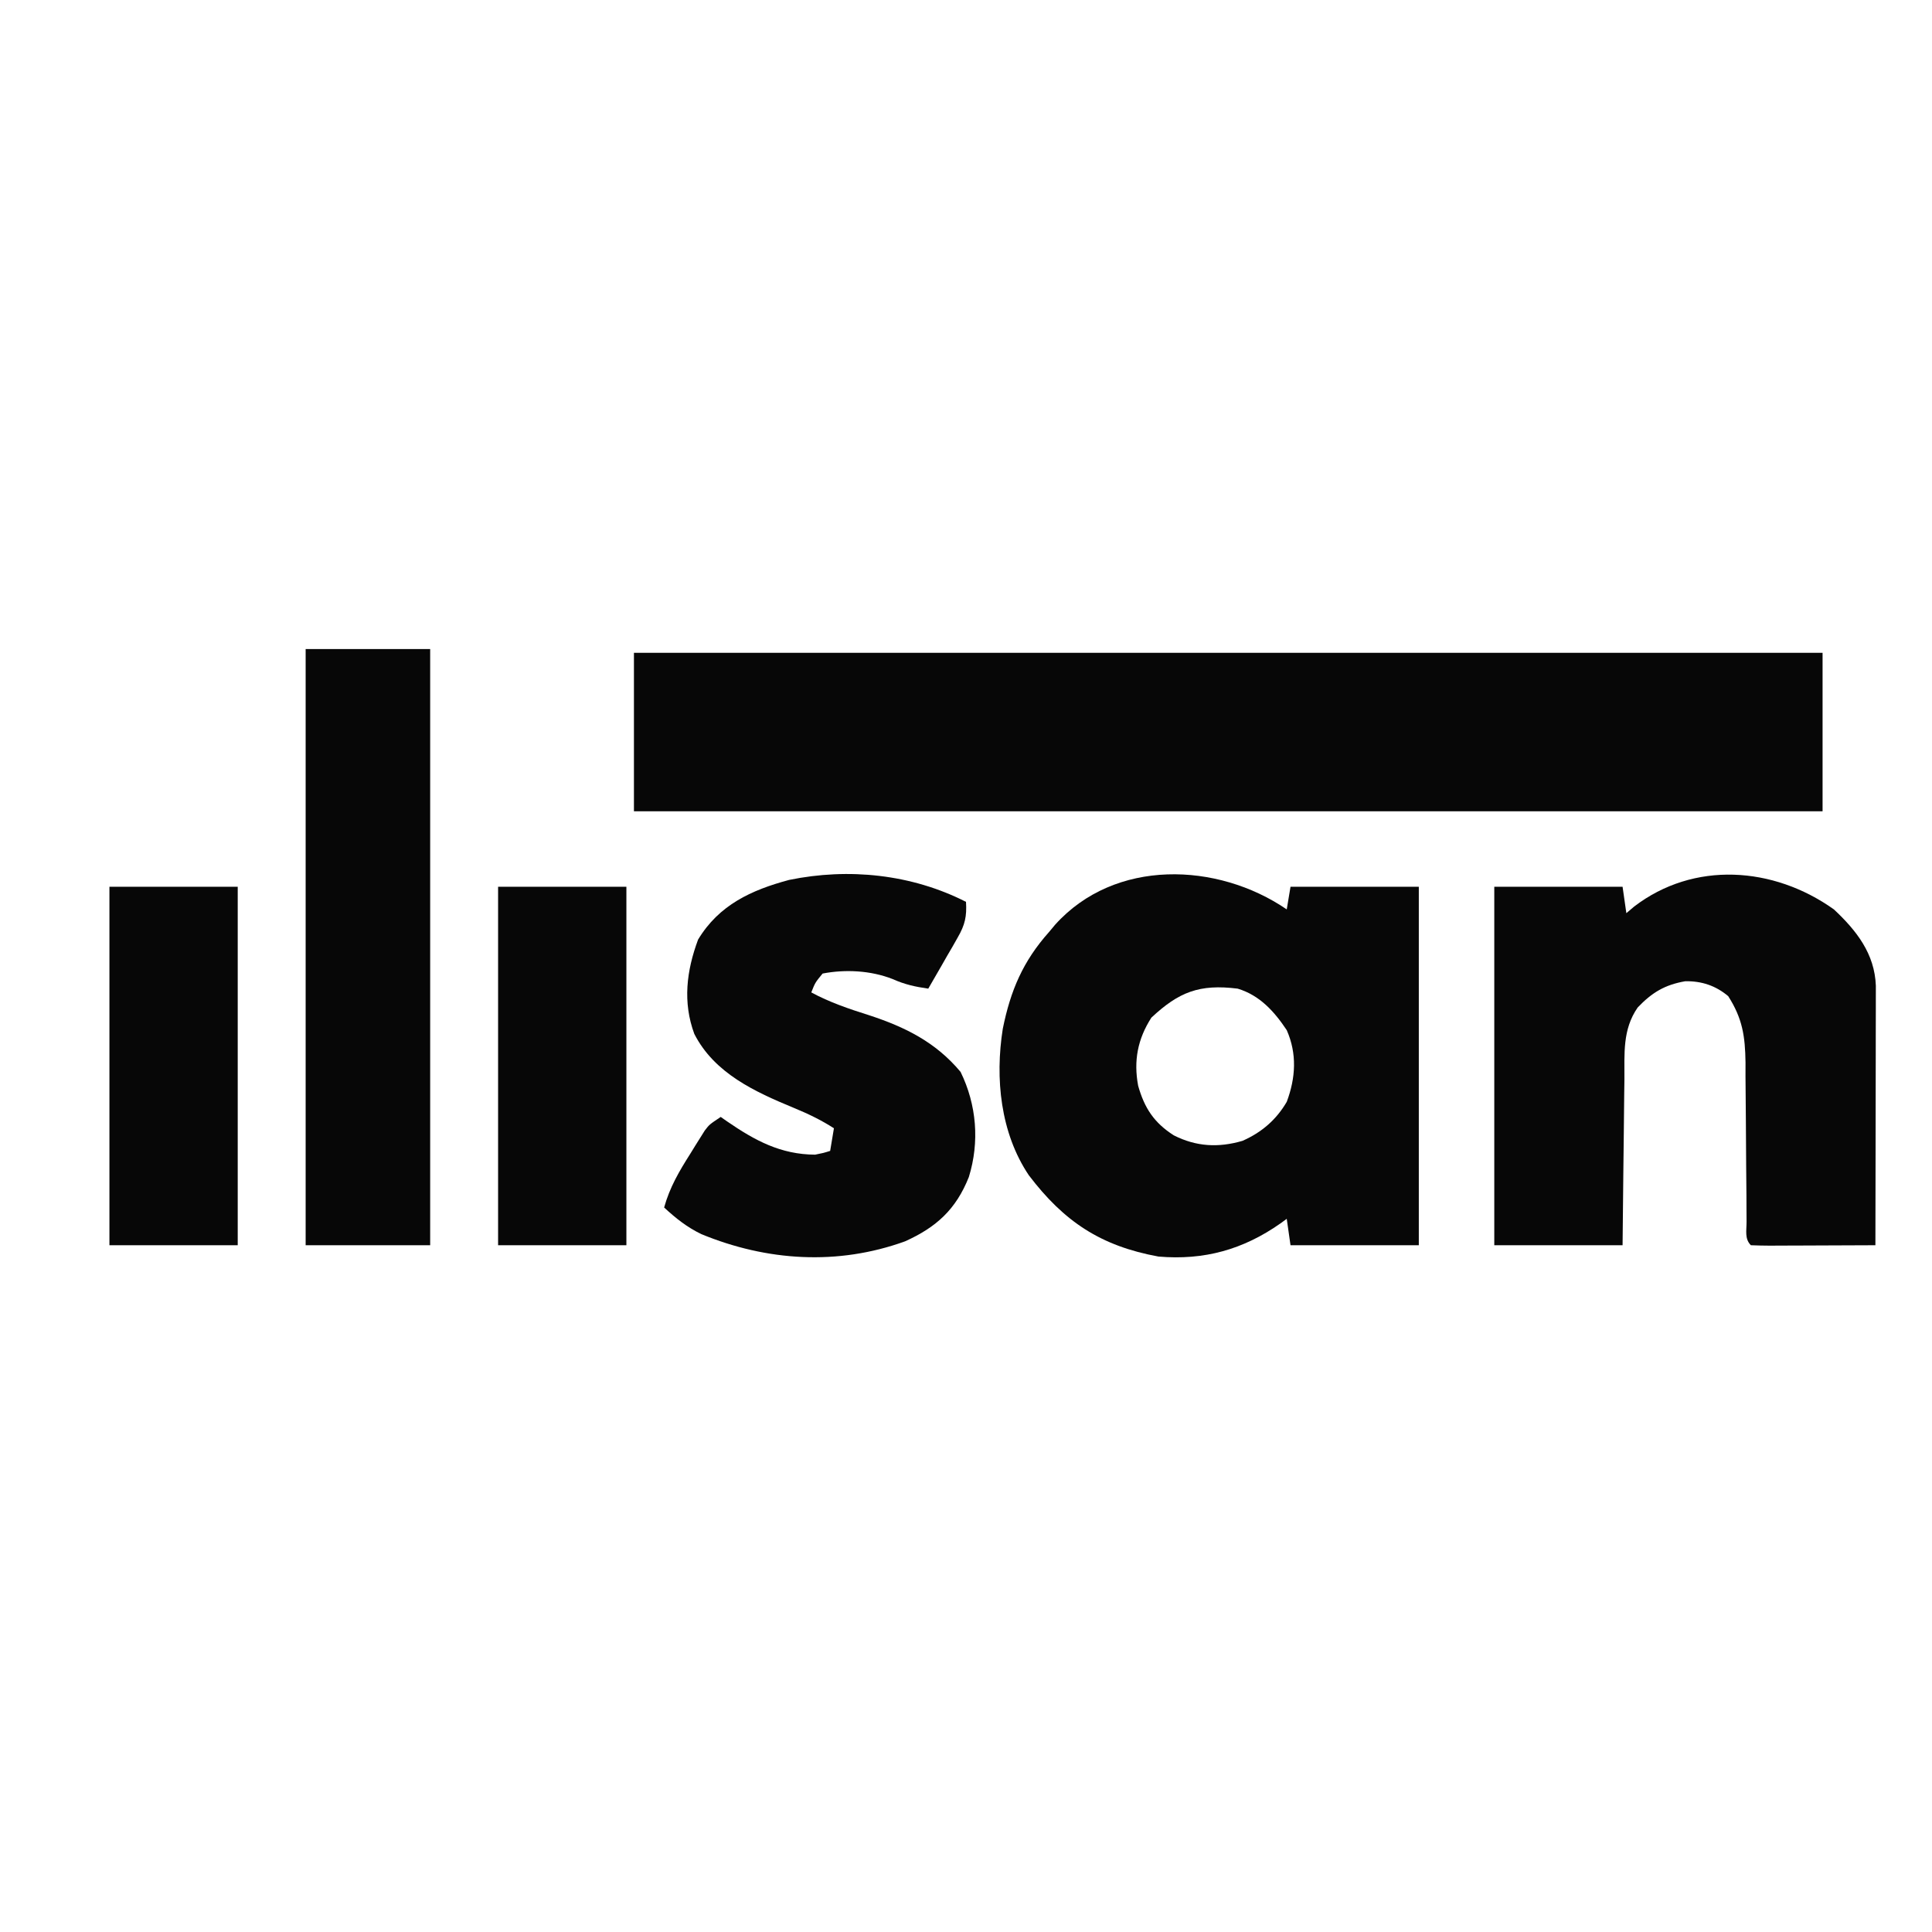
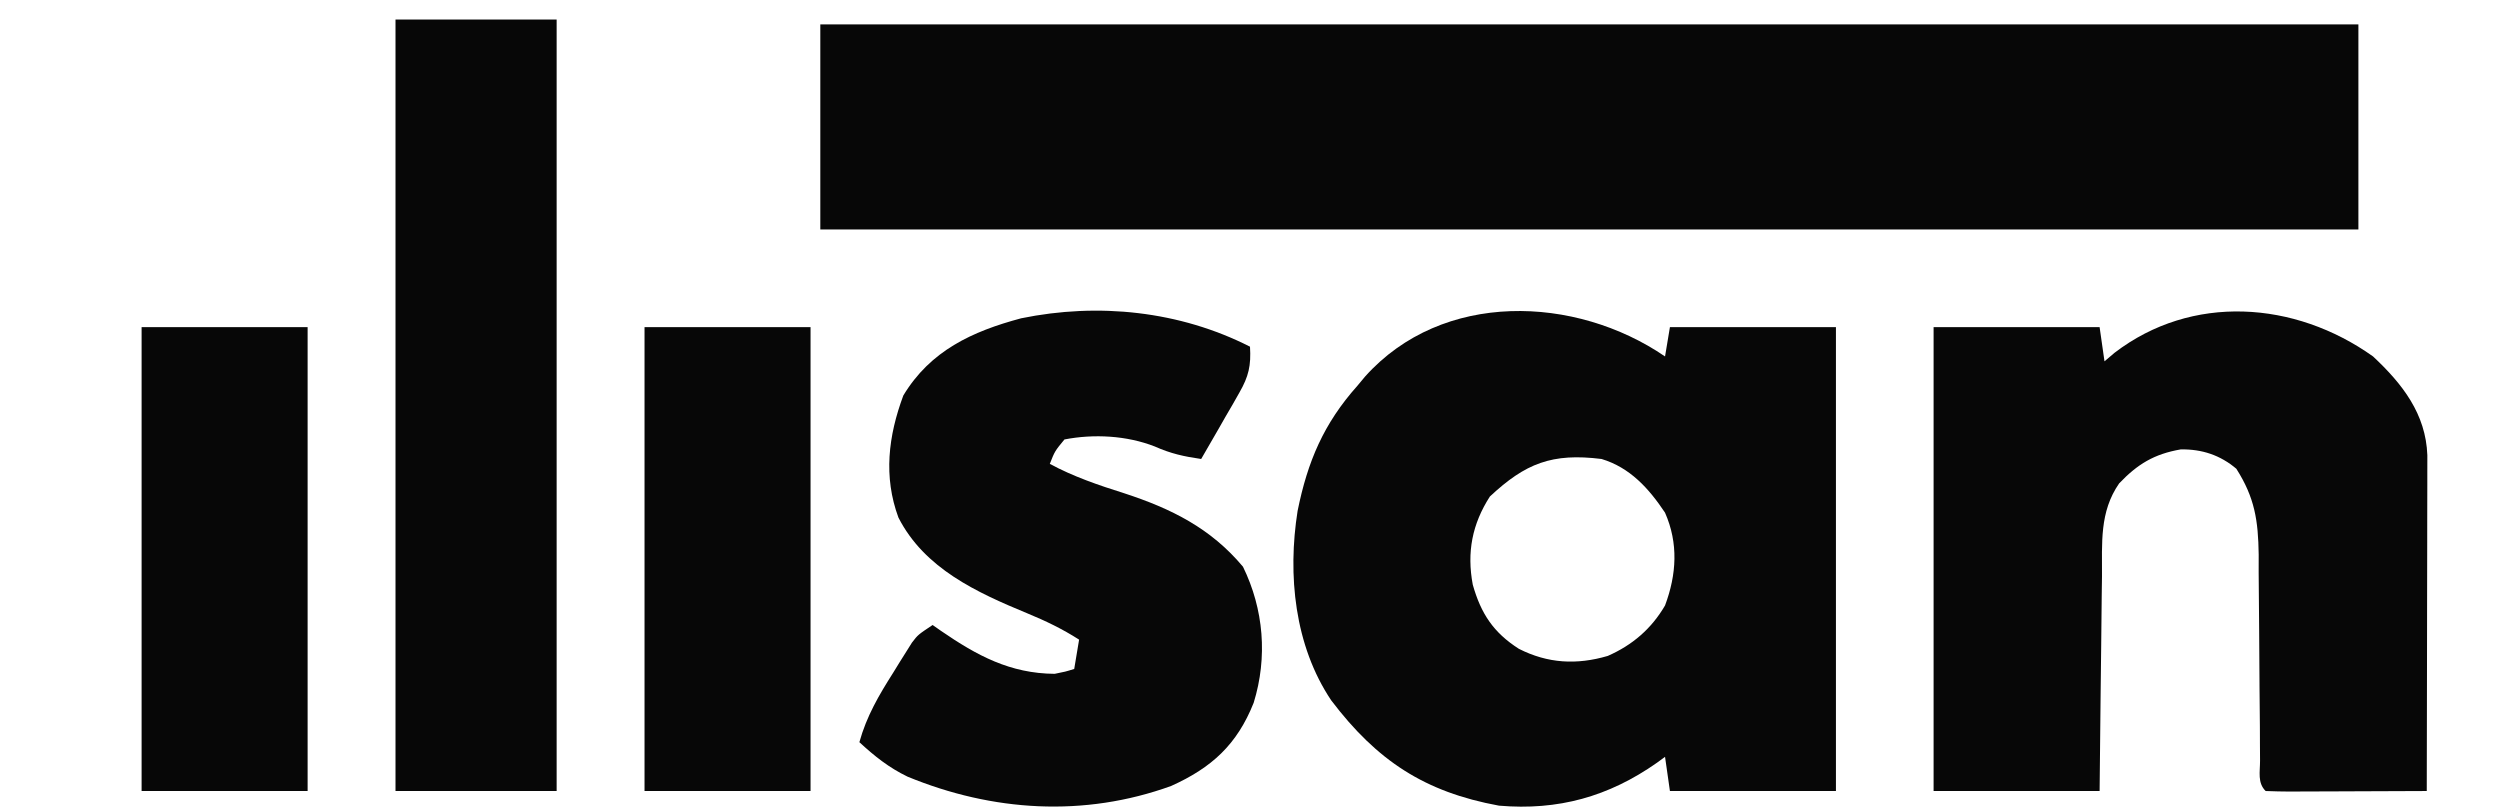
- <svg xmlns="http://www.w3.org/2000/svg" version="1.1" width="512" height="512">
-   <path d="M0 0 C103.95 0 207.9 0 315 0 C315 13.86 315 27.72 315 42 C211.05 42 107.1 42 0 42 C0 28.14 0 14.28 0 0 Z " fill="#070707" transform="translate(168,173)" />
-   <path d="M0 0 C0.33 -1.98 0.66 -3.96 1 -6 C12.22 -6 23.44 -6 35 -6 C35 25.35 35 56.7 35 89 C23.78 89 12.56 89 1 89 C0.505 85.535 0.505 85.535 0 82 C-0.545 82.398 -1.091 82.797 -1.652 83.207 C-11.546 90.158 -21.907 93.037 -34 92 C-49.27 89.205 -59.009 82.764 -68.359 70.445 C-75.897 59.211 -77.326 44.731 -75.25 31.625 C-73.197 21.487 -69.91 13.748 -63 6 C-62.477 5.372 -61.953 4.744 -61.414 4.098 C-45.574 -13.558 -18.345 -12.541 0 0 Z M-35.875 28.688 C-39.51 34.354 -40.618 40.111 -39.375 46.75 C-37.698 52.667 -35.153 56.541 -29.938 59.875 C-24.014 62.885 -18.1 63.202 -11.734 61.336 C-6.682 59.118 -2.787 55.773 0 51 C2.373 44.658 2.76 38.263 0 32 C-3.317 27.02 -7.17 22.76 -13 21 C-23.14 19.738 -28.586 21.874 -35.875 28.688 Z " fill="#070707" transform="translate(341,241)" />
-   <path d="M0 0 C6.031 5.634 10.804 11.767 11.12 20.214 C11.118 21.485 11.116 22.755 11.114 24.063 C11.114 24.766 11.114 25.469 11.114 26.193 C11.113 28.509 11.106 30.825 11.098 33.141 C11.096 34.749 11.094 36.358 11.093 37.966 C11.09 42.195 11.08 46.423 11.069 50.651 C11.058 54.968 11.054 59.285 11.049 63.602 C11.038 72.068 11.021 80.534 11 89 C6.319 89.025 1.637 89.043 -3.044 89.055 C-4.638 89.06 -6.232 89.067 -7.825 89.075 C-10.112 89.088 -12.398 89.093 -14.684 89.098 C-15.4 89.103 -16.117 89.108 -16.855 89.113 C-18.571 89.113 -20.286 89.062 -22 89 C-23.702 87.298 -23.134 85.109 -23.142 82.781 C-23.152 81.108 -23.152 81.108 -23.163 79.401 C-23.167 78.185 -23.171 76.968 -23.176 75.715 C-23.199 73.157 -23.223 70.599 -23.248 68.041 C-23.284 63.995 -23.314 59.948 -23.326 55.902 C-23.341 52.006 -23.382 48.111 -23.426 44.215 C-23.424 43.012 -23.422 41.81 -23.42 40.571 C-23.521 33.592 -24.223 28.926 -28 23 C-31.311 20.202 -35.038 18.971 -39.375 19.035 C-44.823 19.983 -48.208 22.027 -52 26 C-56.056 31.855 -55.476 38.207 -55.512 45.055 C-55.53 46.311 -55.548 47.568 -55.566 48.863 C-55.611 52.187 -55.643 55.511 -55.67 58.835 C-55.699 62.234 -55.746 65.633 -55.791 69.031 C-55.878 75.688 -55.938 82.343 -56 89 C-67.22 89 -78.44 89 -90 89 C-90 57.65 -90 26.3 -90 -6 C-78.78 -6 -67.56 -6 -56 -6 C-55.505 -2.535 -55.505 -2.535 -55 1 C-54.319 0.422 -53.639 -0.155 -52.938 -0.75 C-37.15 -12.842 -16.047 -11.433 0 0 Z " fill="#070707" transform="translate(486,241)" />
-   <path d="M0 0 C0.237 3.854 -0.267 6.09 -2.188 9.426 C-2.639 10.222 -3.09 11.018 -3.555 11.838 C-4.032 12.655 -4.509 13.471 -5 14.312 C-5.477 15.148 -5.954 15.984 -6.445 16.846 C-7.621 18.903 -8.806 20.954 -10 23 C-13.535 22.489 -16.208 21.907 -19.5 20.438 C-25.255 18.191 -31.968 17.835 -38 19 C-39.977 21.405 -39.977 21.405 -41 24 C-36.178 26.612 -30.971 28.379 -25.754 30.023 C-16.124 33.167 -8.031 37.183 -1.438 45.062 C2.815 53.752 3.641 63.6 0.75 72.938 C-2.648 81.48 -7.84 86.231 -16.164 89.973 C-34.001 96.426 -52.767 95.21 -70.125 88.062 C-73.937 86.226 -76.898 83.863 -80 81 C-78.51 75.647 -76.01 71.394 -73.062 66.75 C-72.398 65.671 -72.398 65.671 -71.721 64.57 C-71.288 63.882 -70.856 63.194 -70.41 62.484 C-70.02 61.863 -69.629 61.241 -69.227 60.601 C-68 59 -68 59 -65 57 C-64.432 57.398 -63.863 57.797 -63.277 58.207 C-55.892 63.274 -49.133 66.932 -40 67 C-37.807 66.563 -37.807 66.563 -36 66 C-35.67 64.02 -35.34 62.04 -35 60 C-38.41 57.81 -41.877 56.147 -45.622 54.604 C-55.957 50.332 -66.669 45.44 -72 35 C-75.103 26.61 -74.077 18.275 -71 10 C-65.462 0.814 -56.902 -3.123 -46.875 -5.812 C-31.09 -9.055 -14.413 -7.333 0 0 Z " fill="#070707" transform="translate(256,239)" />
-   <path d="M0 0 C10.89 0 21.78 0 33 0 C33 52.14 33 104.28 33 158 C22.11 158 11.22 158 0 158 C0 105.86 0 53.72 0 0 Z " fill="#070707" transform="translate(81,172)" />
-   <path d="M0 0 C11.22 0 22.44 0 34 0 C34 31.35 34 62.7 34 95 C22.78 95 11.56 95 0 95 C0 63.65 0 32.3 0 0 Z " fill="#070707" transform="translate(132,235)" />
-   <path d="M0 0 C11.22 0 22.44 0 34 0 C34 31.35 34 62.7 34 95 C22.78 95 11.56 95 0 95 C0 63.65 0 32.3 0 0 Z " fill="#070707" transform="translate(29,235)" />
+ <svg xmlns="http://www.w3.org/2000/svg" version="1.1" width="512" height="166">
+   <path d="M0 0 C103.95 0 207.9 0 315 0 C315 13.86 315 27.72 315 42 C211.05 42 107.1 42 0 42 C0 28.14 0 14.28 0 0 Z " fill="#070707" transform="translate(168,5)" />
+   <path d="M0 0 C0.33 -1.98 0.66 -3.96 1 -6 C12.22 -6 23.44 -6 35 -6 C35 25.35 35 56.7 35 89 C23.78 89 12.56 89 1 89 C0.505 85.535 0.505 85.535 0 82 C-0.545 82.398 -1.091 82.797 -1.652 83.207 C-11.546 90.158 -21.907 93.037 -34 92 C-49.27 89.205 -59.009 82.764 -68.359 70.445 C-75.897 59.211 -77.326 44.731 -75.25 31.625 C-73.197 21.487 -69.91 13.748 -63 6 C-62.477 5.372 -61.953 4.744 -61.414 4.098 C-45.574 -13.558 -18.345 -12.541 0 0 Z M-35.875 28.688 C-39.51 34.354 -40.618 40.111 -39.375 46.75 C-37.698 52.667 -35.153 56.541 -29.938 59.875 C-24.014 62.885 -18.1 63.202 -11.734 61.336 C-6.682 59.118 -2.787 55.773 0 51 C2.373 44.658 2.76 38.263 0 32 C-3.317 27.02 -7.17 22.76 -13 21 C-23.14 19.738 -28.586 21.874 -35.875 28.688 Z " fill="#070707" transform="translate(341,73)" />
+   <path d="M0 0 C6.031 5.634 10.804 11.767 11.12 20.214 C11.118 21.485 11.116 22.755 11.114 24.063 C11.114 24.766 11.114 25.469 11.114 26.193 C11.113 28.509 11.106 30.825 11.098 33.141 C11.096 34.749 11.094 36.358 11.093 37.966 C11.09 42.195 11.08 46.423 11.069 50.651 C11.058 54.968 11.054 59.285 11.049 63.602 C11.038 72.068 11.021 80.534 11 89 C6.319 89.025 1.637 89.043 -3.044 89.055 C-4.638 89.06 -6.232 89.067 -7.825 89.075 C-10.112 89.088 -12.398 89.093 -14.684 89.098 C-15.4 89.103 -16.117 89.108 -16.855 89.113 C-18.571 89.113 -20.286 89.062 -22 89 C-23.702 87.298 -23.134 85.109 -23.142 82.781 C-23.152 81.108 -23.152 81.108 -23.163 79.401 C-23.167 78.185 -23.171 76.968 -23.176 75.715 C-23.199 73.157 -23.223 70.599 -23.248 68.041 C-23.284 63.995 -23.314 59.948 -23.326 55.902 C-23.341 52.006 -23.382 48.111 -23.426 44.215 C-23.424 43.012 -23.422 41.81 -23.42 40.571 C-23.521 33.592 -24.223 28.926 -28 23 C-31.311 20.202 -35.038 18.971 -39.375 19.035 C-44.823 19.983 -48.208 22.027 -52 26 C-56.056 31.855 -55.476 38.207 -55.512 45.055 C-55.53 46.311 -55.548 47.568 -55.566 48.863 C-55.611 52.187 -55.643 55.511 -55.67 58.835 C-55.699 62.234 -55.746 65.633 -55.791 69.031 C-55.878 75.688 -55.938 82.343 -56 89 C-67.22 89 -78.44 89 -90 89 C-90 57.65 -90 26.3 -90 -6 C-78.78 -6 -67.56 -6 -56 -6 C-55.505 -2.535 -55.505 -2.535 -55 1 C-54.319 0.422 -53.639 -0.155 -52.938 -0.75 C-37.15 -12.842 -16.047 -11.433 0 0 Z " fill="#070707" transform="translate(486,73)" />
+   <path d="M0 0 C0.237 3.854 -0.267 6.09 -2.188 9.426 C-2.639 10.222 -3.09 11.018 -3.555 11.838 C-4.032 12.655 -4.509 13.471 -5 14.312 C-5.477 15.148 -5.954 15.984 -6.445 16.846 C-7.621 18.903 -8.806 20.954 -10 23 C-13.535 22.489 -16.208 21.907 -19.5 20.438 C-25.255 18.191 -31.968 17.835 -38 19 C-39.977 21.405 -39.977 21.405 -41 24 C-36.178 26.612 -30.971 28.379 -25.754 30.023 C-16.124 33.167 -8.031 37.183 -1.438 45.062 C2.815 53.752 3.641 63.6 0.75 72.938 C-2.648 81.48 -7.84 86.231 -16.164 89.973 C-34.001 96.426 -52.767 95.21 -70.125 88.062 C-73.937 86.226 -76.898 83.863 -80 81 C-78.51 75.647 -76.01 71.394 -73.062 66.75 C-72.398 65.671 -72.398 65.671 -71.721 64.57 C-71.288 63.882 -70.856 63.194 -70.41 62.484 C-70.02 61.863 -69.629 61.241 -69.227 60.601 C-68 59 -68 59 -65 57 C-64.432 57.398 -63.863 57.797 -63.277 58.207 C-55.892 63.274 -49.133 66.932 -40 67 C-37.807 66.563 -37.807 66.563 -36 66 C-35.67 64.02 -35.34 62.04 -35 60 C-38.41 57.81 -41.877 56.147 -45.622 54.604 C-55.957 50.332 -66.669 45.44 -72 35 C-75.103 26.61 -74.077 18.275 -71 10 C-65.462 0.814 -56.902 -3.123 -46.875 -5.812 C-31.09 -9.055 -14.413 -7.333 0 0 Z " fill="#070707" transform="translate(256,71)" />
+   <path d="M0 0 C10.89 0 21.78 0 33 0 C33 52.14 33 104.28 33 158 C22.11 158 11.22 158 0 158 C0 105.86 0 53.72 0 0 Z " fill="#070707" transform="translate(81,4)" />
+   <path d="M0 0 C11.22 0 22.44 0 34 0 C34 31.35 34 62.7 34 95 C22.78 95 11.56 95 0 95 C0 63.65 0 32.3 0 0 Z " fill="#070707" transform="translate(132,67)" />
+   <path d="M0 0 C11.22 0 22.44 0 34 0 C34 31.35 34 62.7 34 95 C22.78 95 11.56 95 0 95 C0 63.65 0 32.3 0 0 Z " fill="#070707" transform="translate(29,67)" />
</svg>
